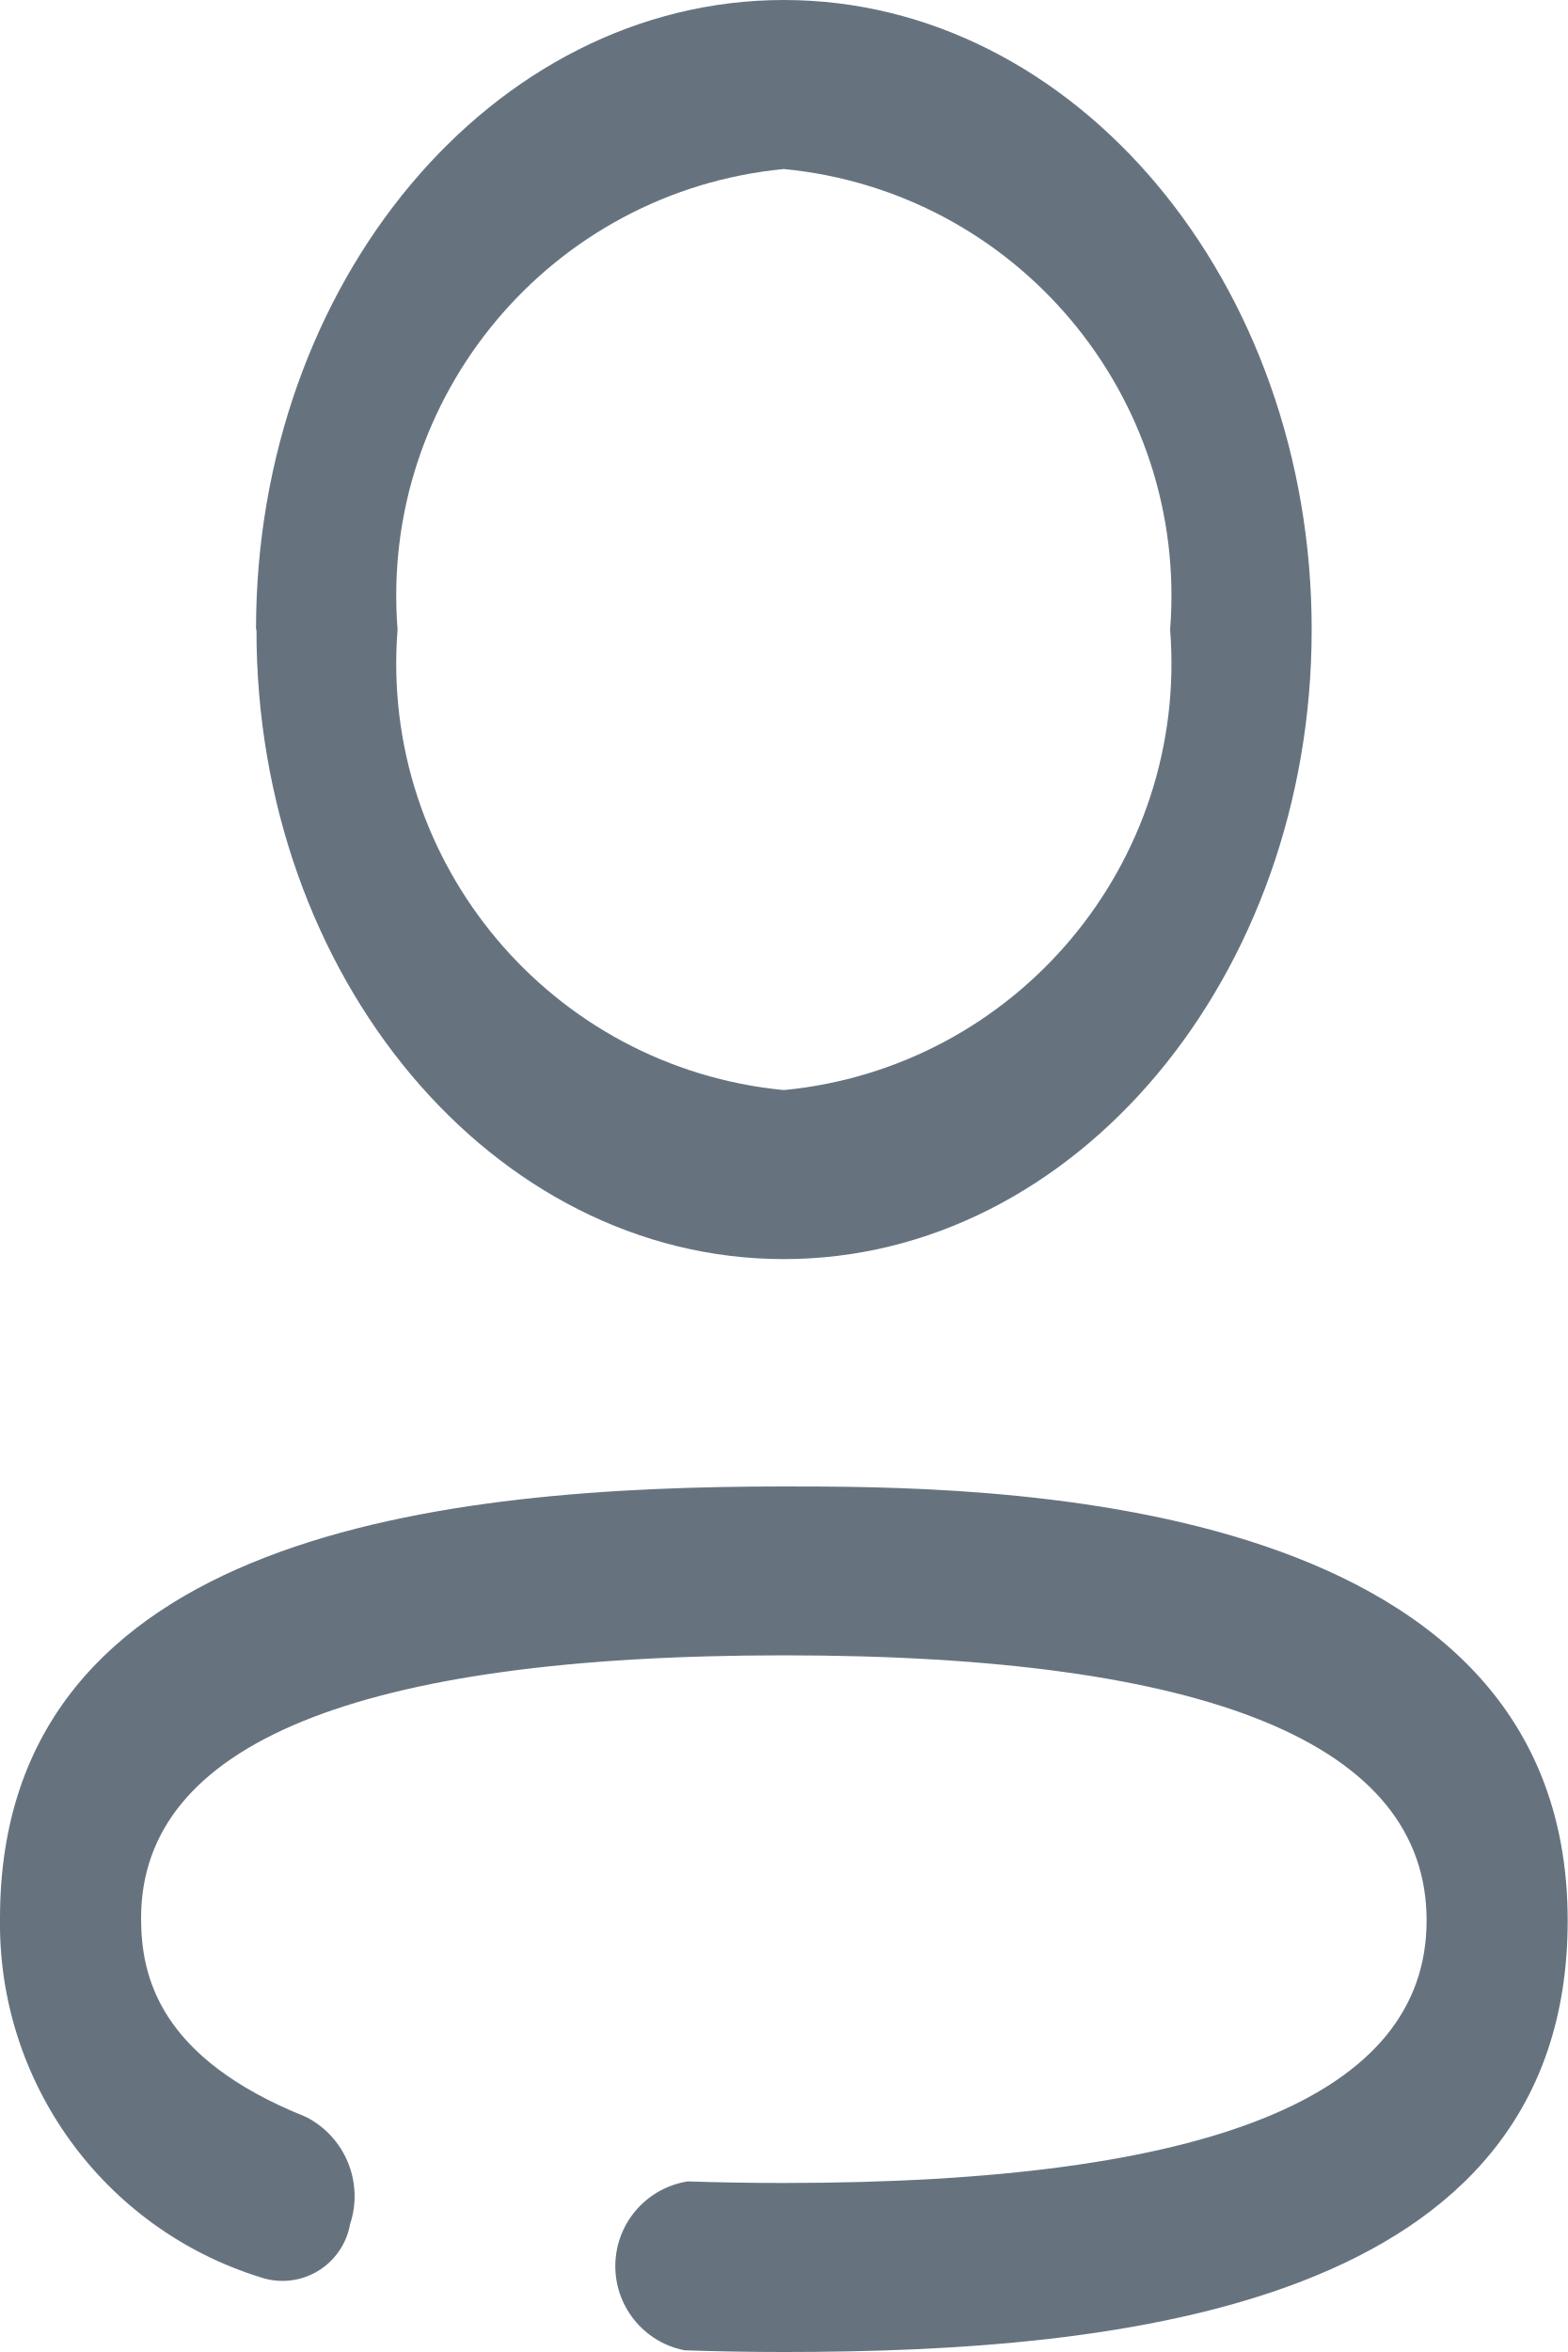
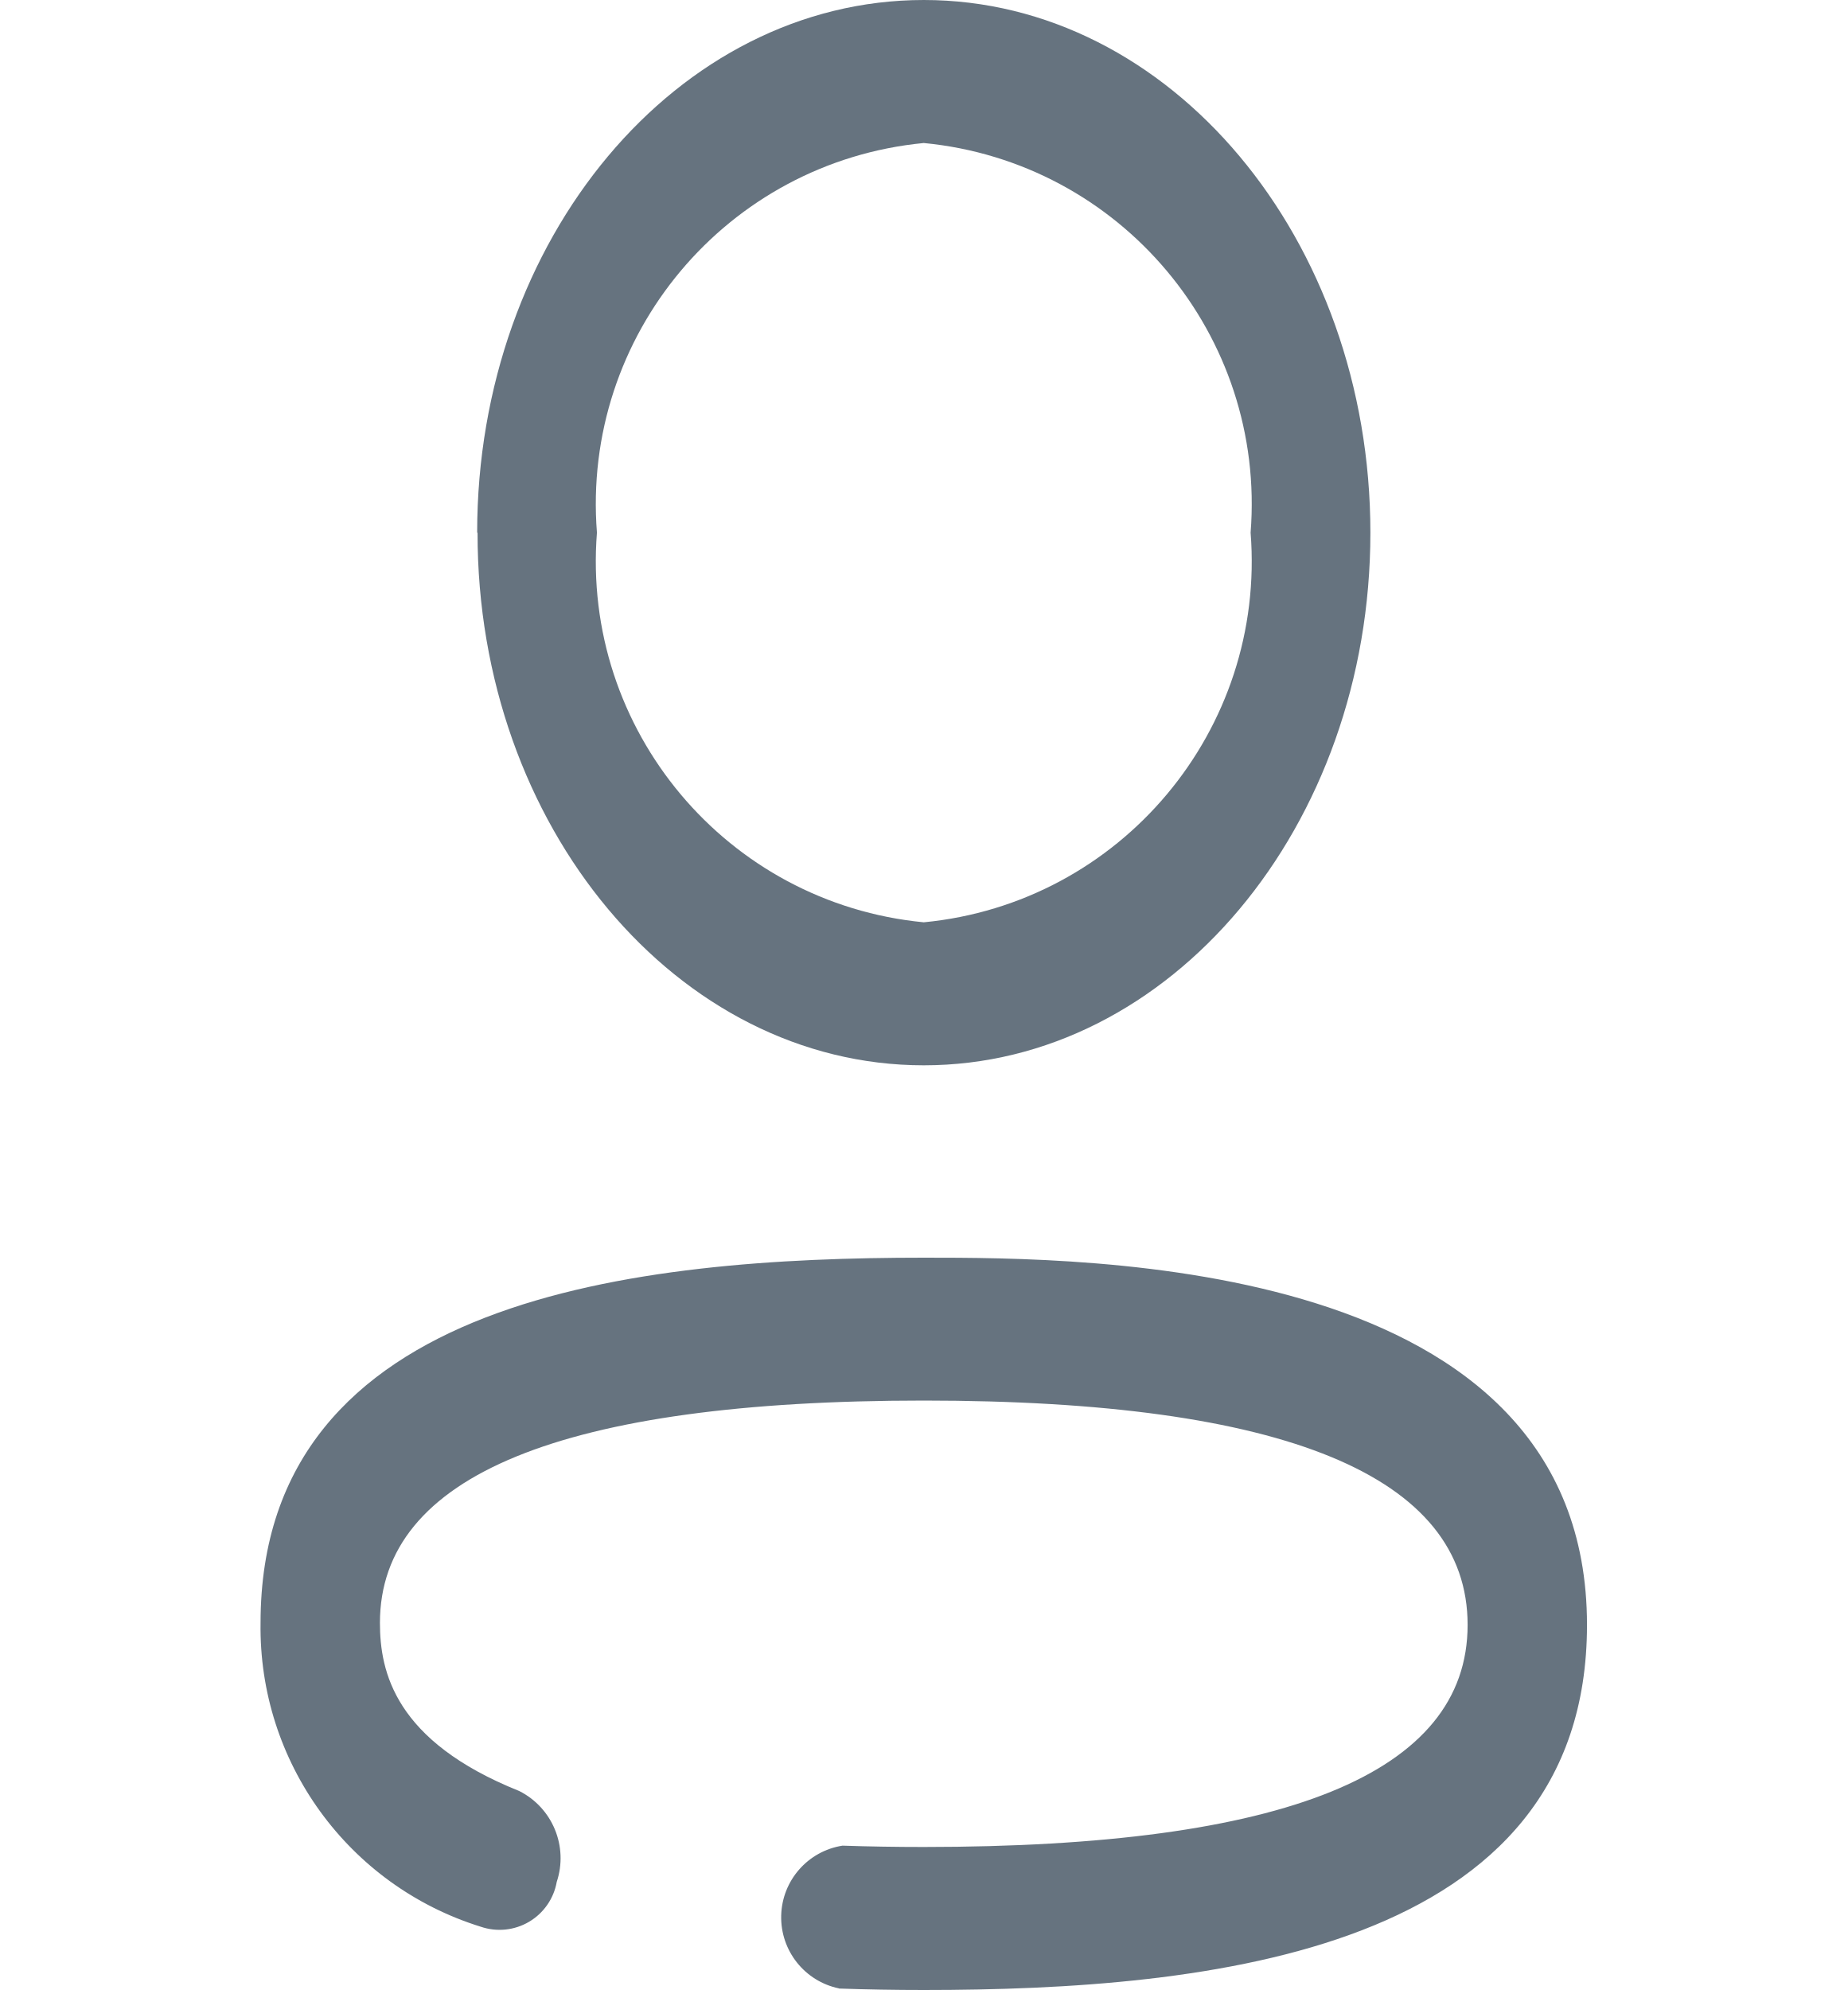
- <svg xmlns="http://www.w3.org/2000/svg" width="10" height="15" viewBox="0 0 10 15">
+ <svg xmlns="http://www.w3.org/2000/svg" width="13" height="14" viewBox="0 0 10 15">
  <path id="Vector" d="M2.536,4.015A2.735,2.735,0,0,1,5,1.078,2.735,2.735,0,0,1,7.464,4.015,2.735,2.735,0,0,1,5,6.952,2.735,2.735,0,0,1,2.536,4.015Zm-.9,0C1.633,6.229,3.143,8.03,5,8.03s3.367-1.8,3.367-4.015S6.857,0,5,0,1.633,1.8,1.633,4.015ZM4.361,14.989Q4.675,15,5,15c2.147,0,5-.286,5-2.752,0-2.768-3.764-2.768-5-2.768-2.147,0-5,.286-5,2.753a2.362,2.362,0,0,0,1.66,2.29.438.438,0,0,0,.573-.338A.567.567,0,0,0,1.95,13.5C1.011,13.124.9,12.6.9,12.233c0-1.112,1.379-1.676,4.1-1.676s4.1.569,4.1,1.691S7.718,13.922,5,13.922q-.311,0-.613-.01a.547.547,0,0,0-.026,1.076Z" fill="#00162a" opacity="0.6" />
</svg>
